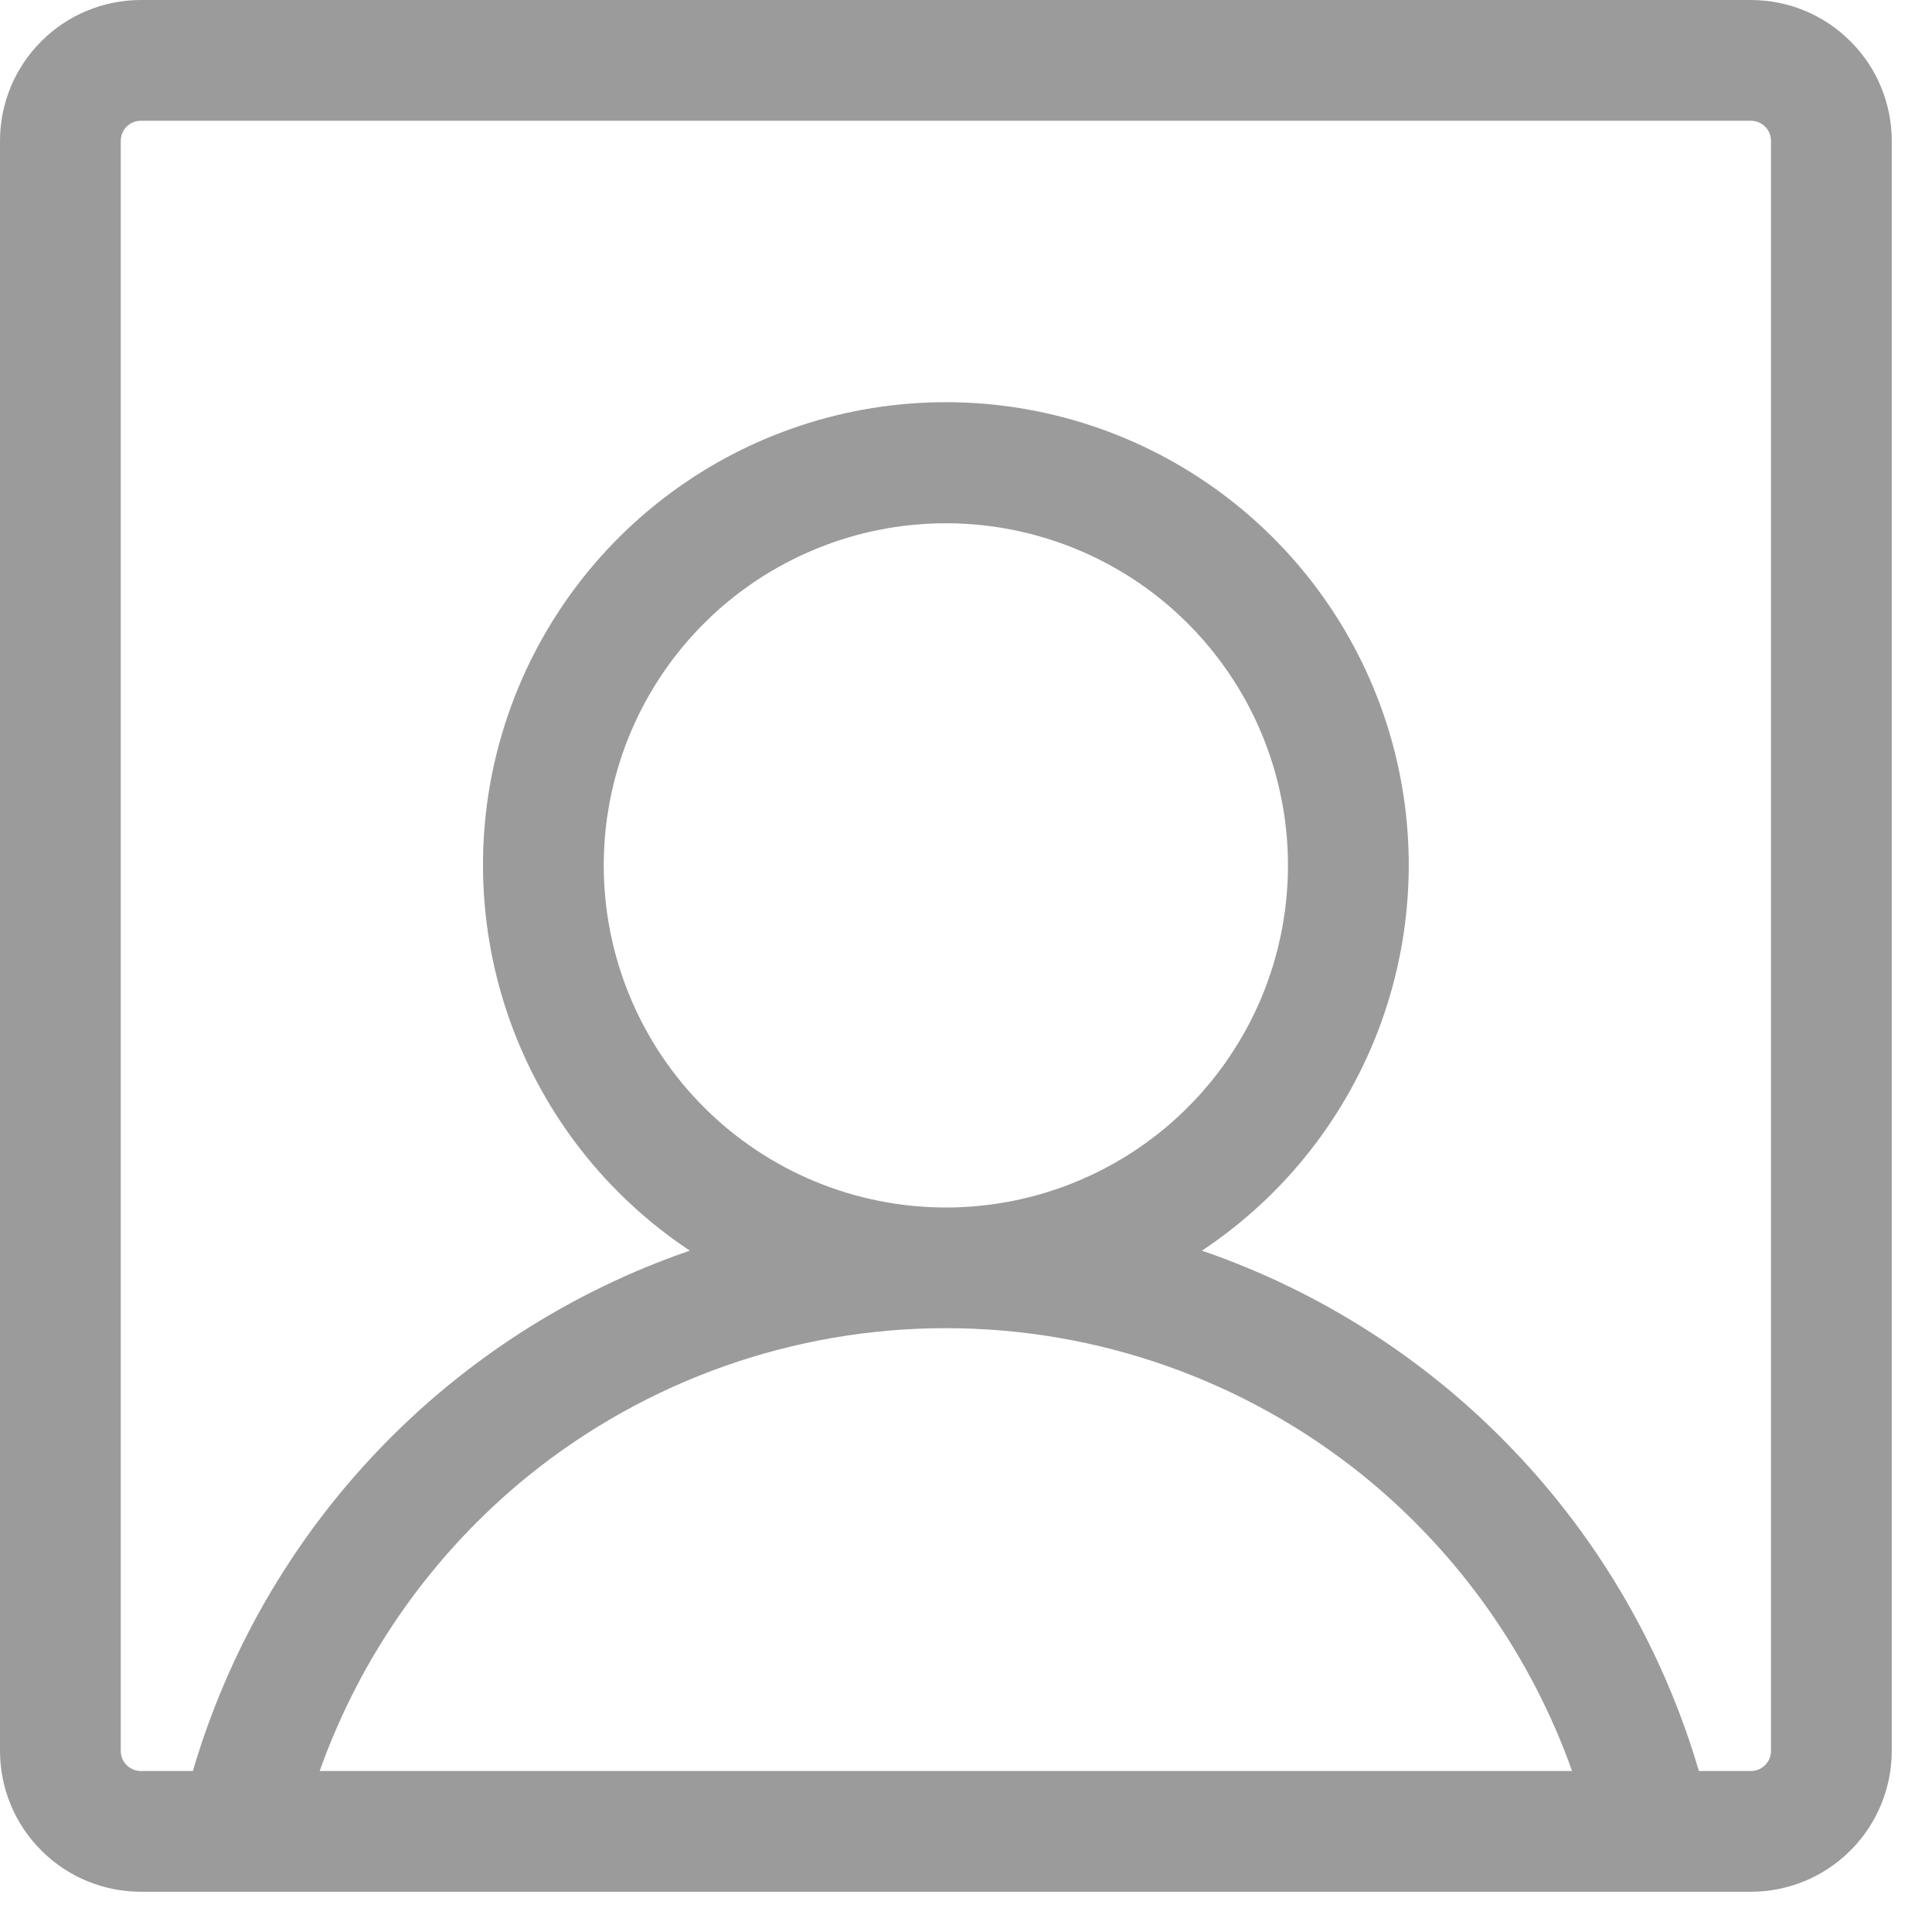
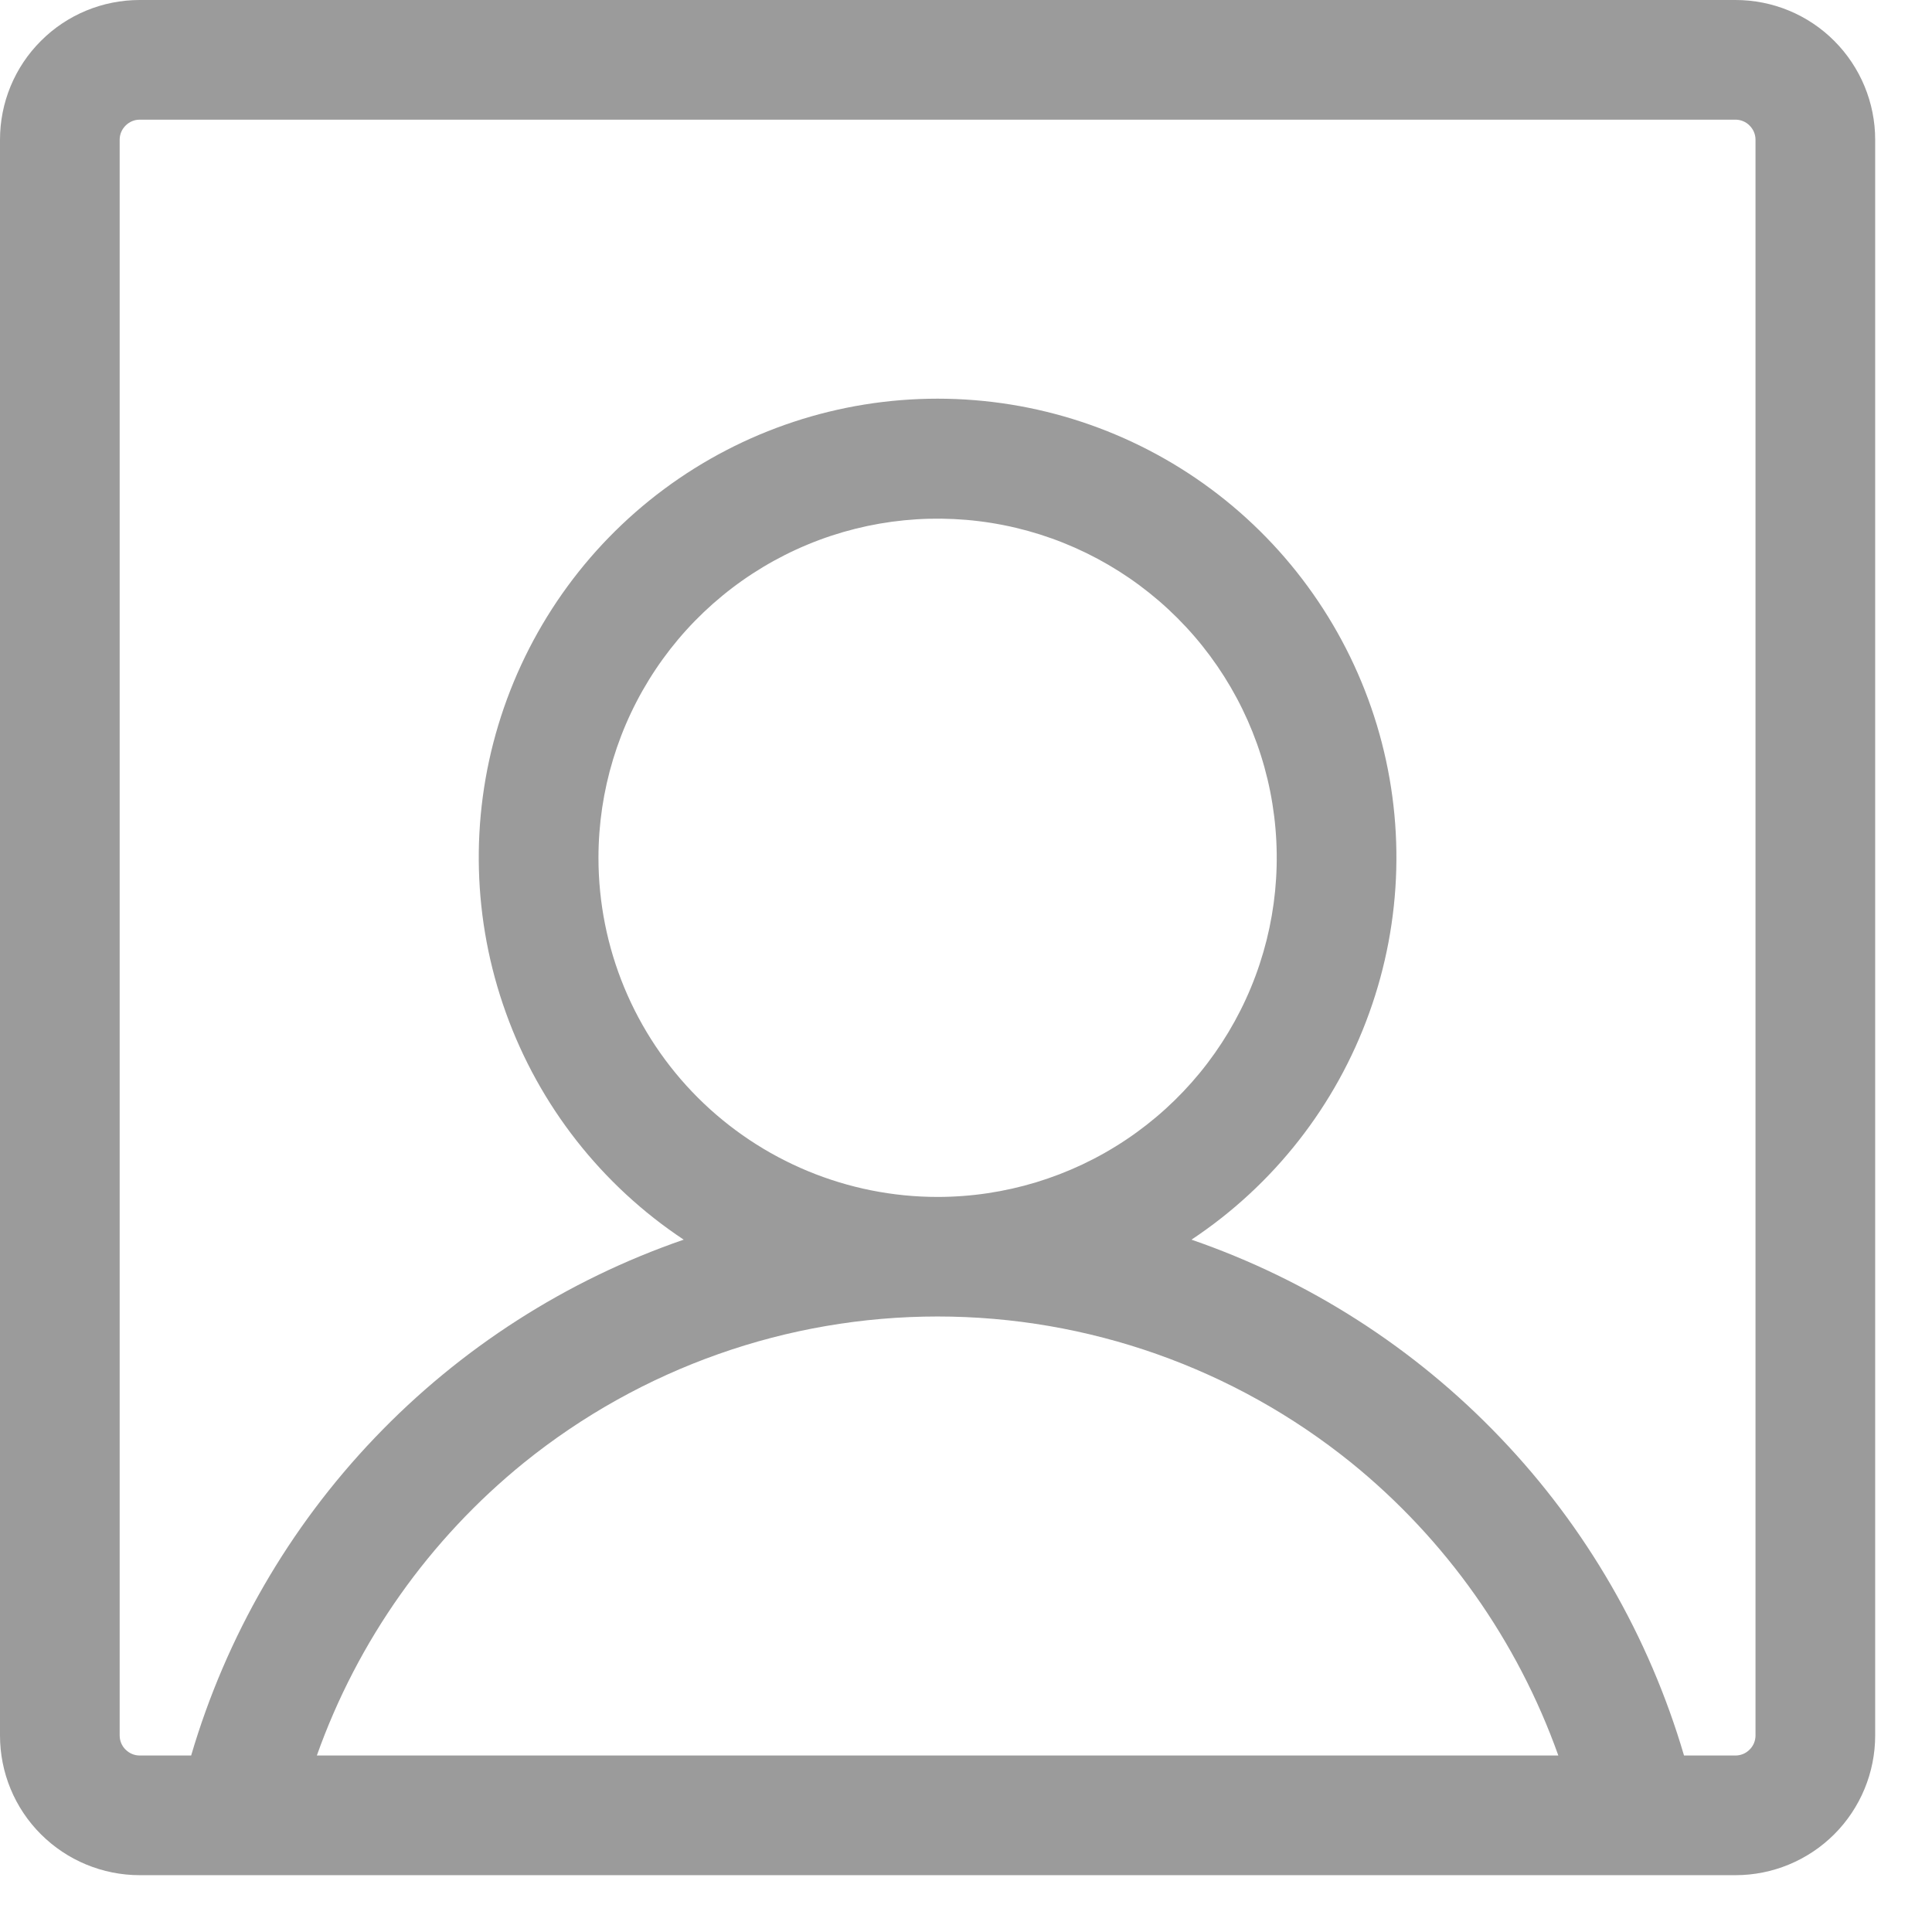
- <svg xmlns="http://www.w3.org/2000/svg" width="24" height="24" viewBox="0 0 24 24" fill="none">
-   <path d="M21.75 0H1.75C1.286 0 0.841 0.184 0.513 0.513C0.184 0.841 0 1.286 0 1.75V21.75C0 22.214 0.184 22.659 0.513 22.987C0.841 23.316 1.286 23.5 1.75 23.5H21.75C22.214 23.5 22.659 23.316 22.987 22.987C23.316 22.659 23.5 22.214 23.5 21.75V1.75C23.5 1.286 23.316 0.841 22.987 0.513C22.659 0.184 22.214 0 21.75 0ZM7.5 10.75C7.5 9.909 7.749 9.088 8.216 8.389C8.683 7.69 9.347 7.145 10.124 6.824C10.9 6.502 11.755 6.418 12.579 6.582C13.404 6.746 14.161 7.15 14.755 7.745C15.35 8.339 15.754 9.096 15.918 9.921C16.082 10.745 15.998 11.6 15.677 12.376C15.355 13.153 14.81 13.817 14.111 14.284C13.412 14.751 12.591 15 11.75 15C10.623 15 9.542 14.552 8.745 13.755C7.948 12.958 7.5 11.877 7.5 10.75ZM3.971 22C4.483 20.561 5.381 19.291 6.567 18.33C8.035 17.145 9.864 16.499 11.75 16.499C13.636 16.499 15.465 17.145 16.933 18.33C18.119 19.291 19.017 20.561 19.529 22H3.971ZM22 21.75C22 21.816 21.974 21.88 21.927 21.927C21.88 21.974 21.816 22 21.75 22H21.104C20.666 20.508 19.877 19.142 18.803 18.018C17.73 16.893 16.402 16.042 14.931 15.536C15.96 14.853 16.741 13.857 17.16 12.695C17.578 11.533 17.612 10.267 17.255 9.085C16.898 7.903 16.17 6.867 15.178 6.13C14.187 5.394 12.985 4.996 11.75 4.996C10.515 4.996 9.313 5.394 8.322 6.13C7.33 6.867 6.602 7.903 6.245 9.085C5.888 10.267 5.922 11.533 6.34 12.695C6.759 13.857 7.54 14.853 8.569 15.536C7.098 16.042 5.77 16.893 4.697 18.018C3.623 19.142 2.834 20.508 2.396 22H1.75C1.684 22 1.62 21.974 1.573 21.927C1.526 21.88 1.5 21.816 1.5 21.75V1.75C1.5 1.684 1.526 1.62 1.573 1.573C1.62 1.526 1.684 1.5 1.75 1.5H21.75C21.816 1.5 21.88 1.526 21.927 1.573C21.974 1.62 22 1.684 22 1.75V21.75Z" fill="#9B9B9B" />
+ <svg xmlns="http://www.w3.org/2000/svg" width="17" height="17" viewBox="0 0 17 17" fill="none">
+   <path d="M15.271 0H1.229C0.903 0 0.59 0.129 0.36 0.36C0.129 0.59 0 0.903 0 1.229V15.271C0 15.597 0.129 15.91 0.36 16.14C0.59 16.37 0.903 16.5 1.229 16.5H15.271C15.597 16.5 15.91 16.37 16.14 16.14C16.37 15.91 16.5 15.597 16.5 15.271V1.229C16.5 0.903 16.37 0.59 16.14 0.36C15.91 0.129 15.597 0 15.271 0ZM5.266 7.548C5.266 6.958 5.441 6.381 5.769 5.89C6.097 5.399 6.563 5.017 7.108 4.791C7.653 4.565 8.253 4.506 8.832 4.621C9.411 4.736 9.943 5.021 10.36 5.438C10.777 5.855 11.062 6.387 11.177 6.966C11.292 7.545 11.233 8.145 11.007 8.69C10.781 9.235 10.399 9.701 9.908 10.029C9.417 10.357 8.84 10.532 8.25 10.532C7.459 10.532 6.7 10.217 6.14 9.658C5.58 9.098 5.266 8.339 5.266 7.548ZM2.788 15.447C3.147 14.437 3.778 13.545 4.611 12.87C5.642 12.038 6.926 11.584 8.25 11.584C9.574 11.584 10.858 12.038 11.889 12.87C12.722 13.545 13.352 14.437 13.712 15.447H2.788ZM15.447 15.271C15.447 15.318 15.428 15.363 15.395 15.395C15.363 15.428 15.318 15.447 15.271 15.447H14.818C14.51 14.399 13.957 13.44 13.202 12.651C12.448 11.861 11.516 11.264 10.484 10.908C11.206 10.429 11.755 9.729 12.048 8.913C12.342 8.098 12.366 7.209 12.115 6.379C11.864 5.549 11.353 4.821 10.657 4.304C9.961 3.787 9.117 3.508 8.25 3.508C7.383 3.508 6.539 3.787 5.843 4.304C5.147 4.821 4.636 5.549 4.385 6.379C4.134 7.209 4.158 8.098 4.452 8.913C4.745 9.729 5.294 10.429 6.016 10.908C4.984 11.264 4.052 11.861 3.298 12.651C2.544 13.44 1.99 14.399 1.682 15.447H1.229C1.182 15.447 1.138 15.428 1.105 15.395C1.072 15.363 1.053 15.318 1.053 15.271V1.229C1.053 1.182 1.072 1.138 1.105 1.105C1.138 1.072 1.182 1.053 1.229 1.053H15.271C15.318 1.053 15.363 1.072 15.395 1.105C15.428 1.138 15.447 1.182 15.447 1.229V15.271Z" fill="#9B9B9B" />
</svg>
